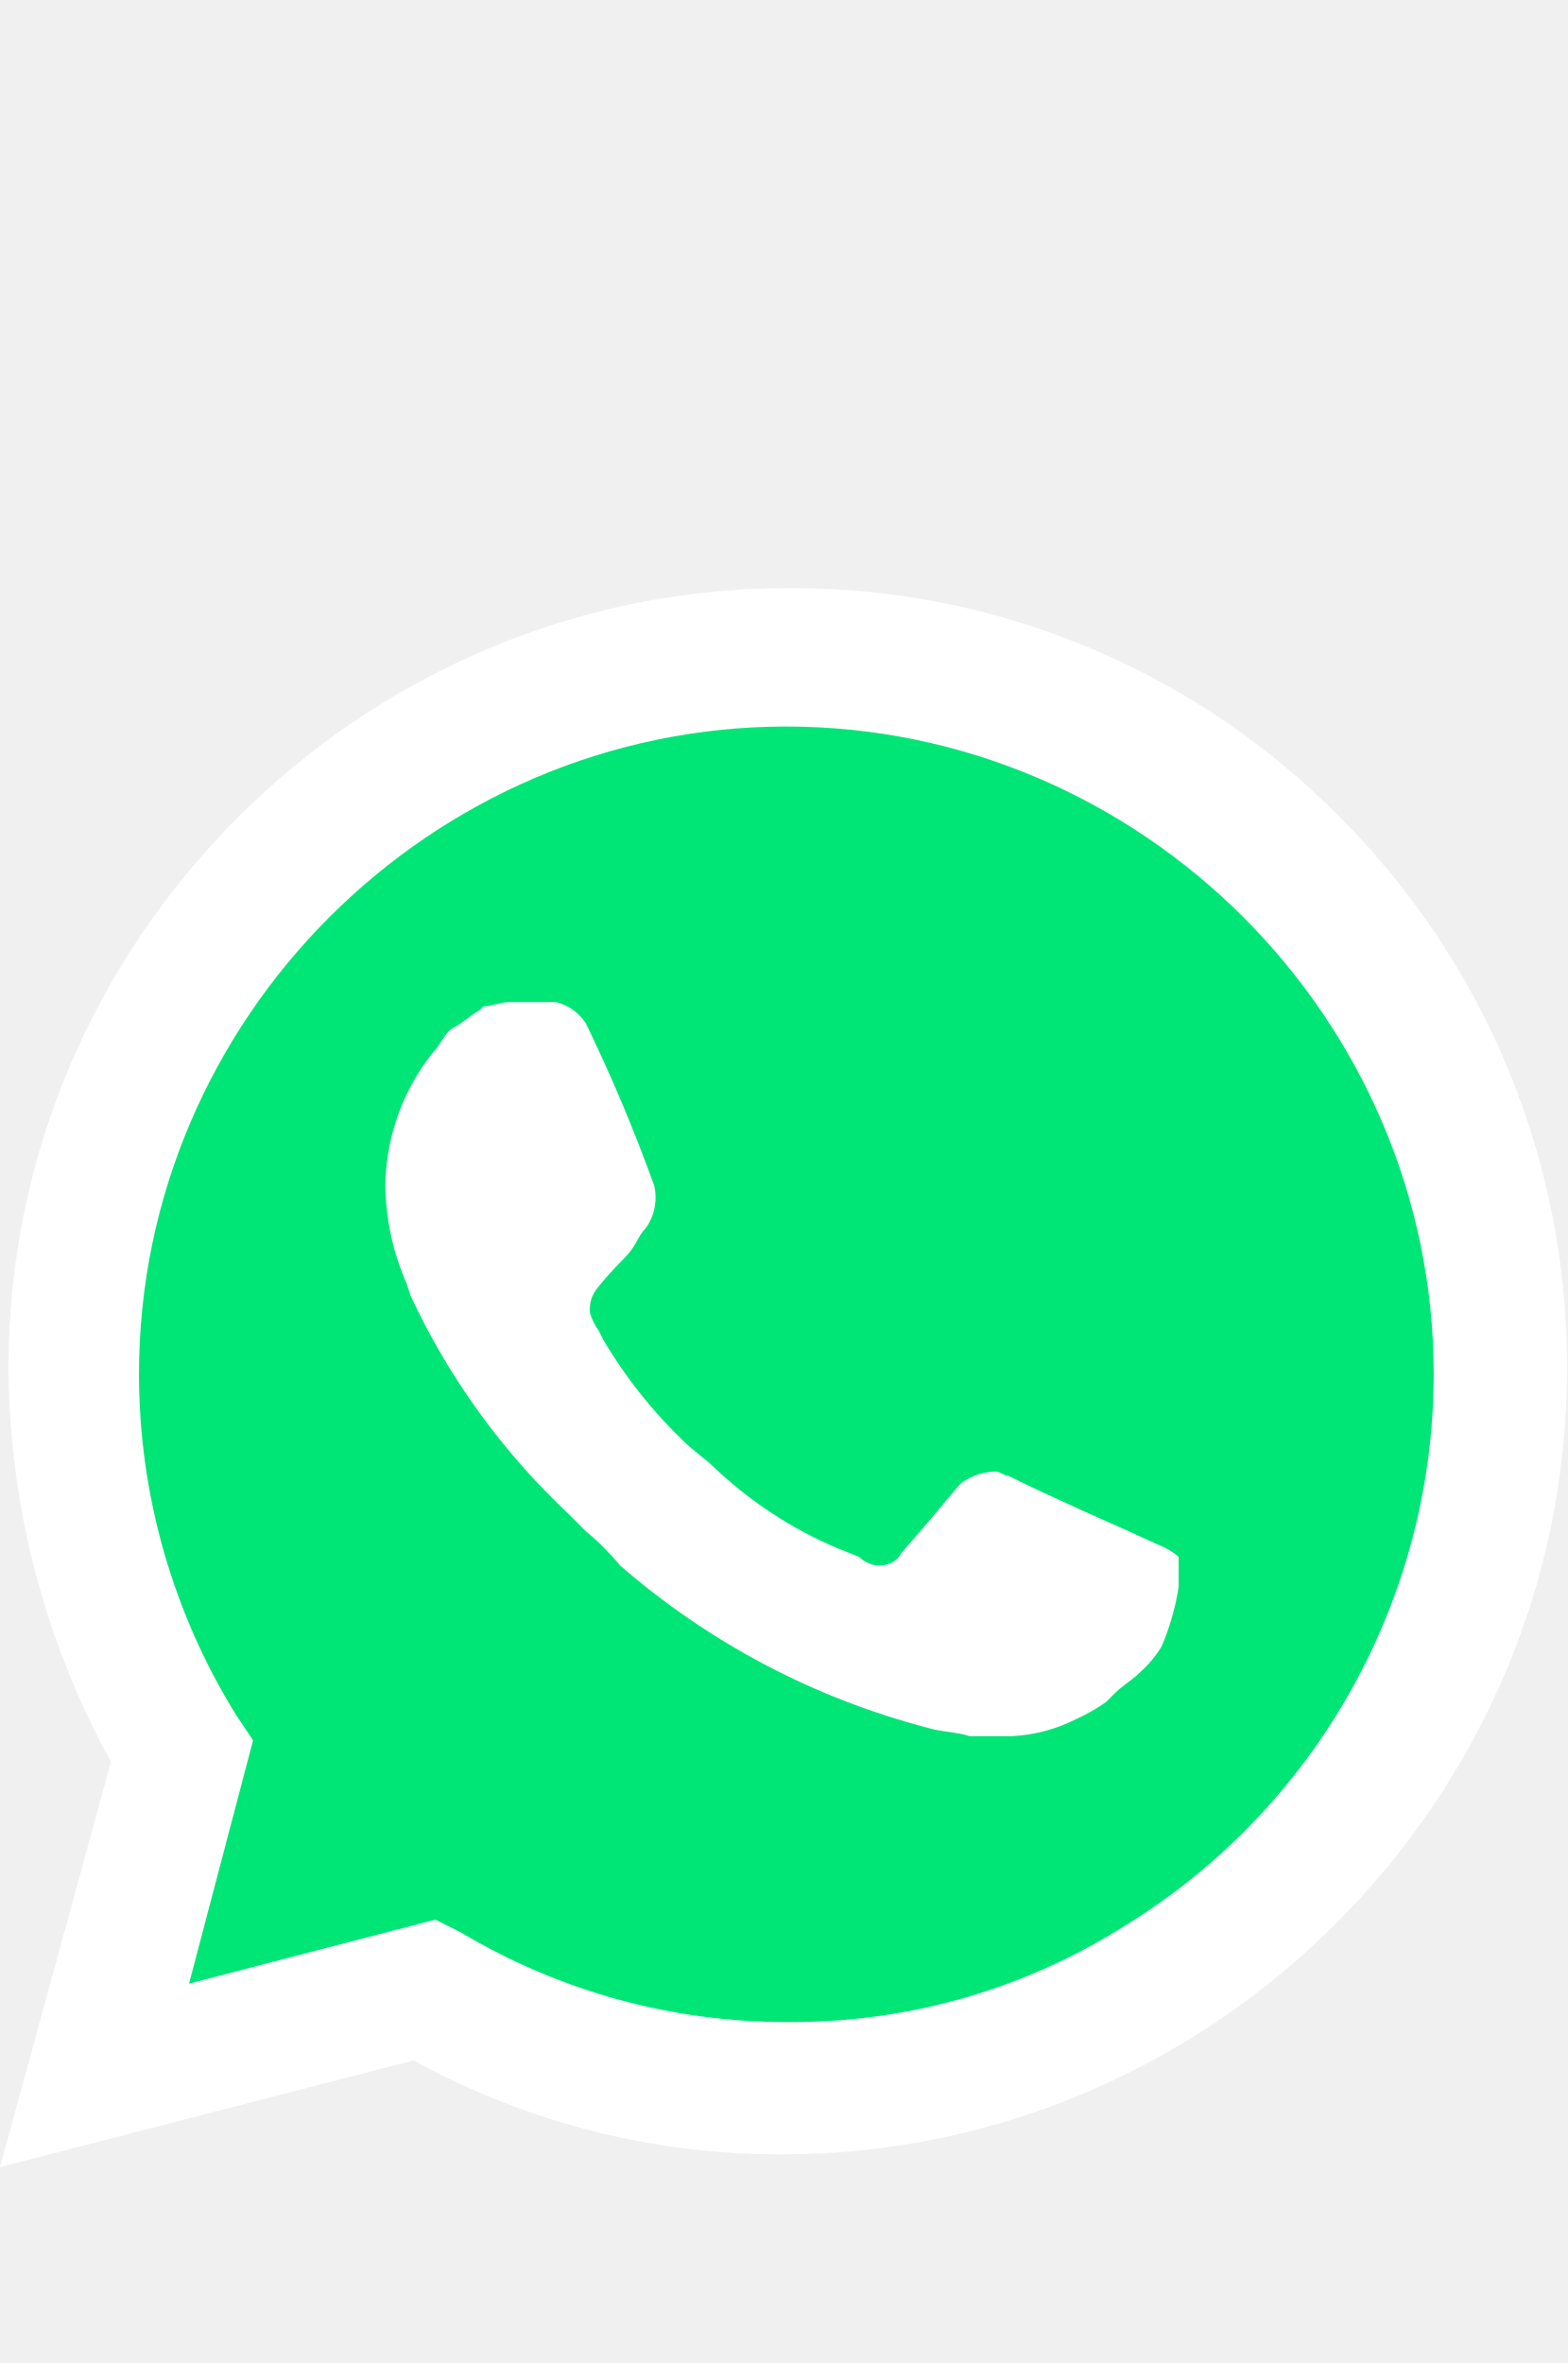
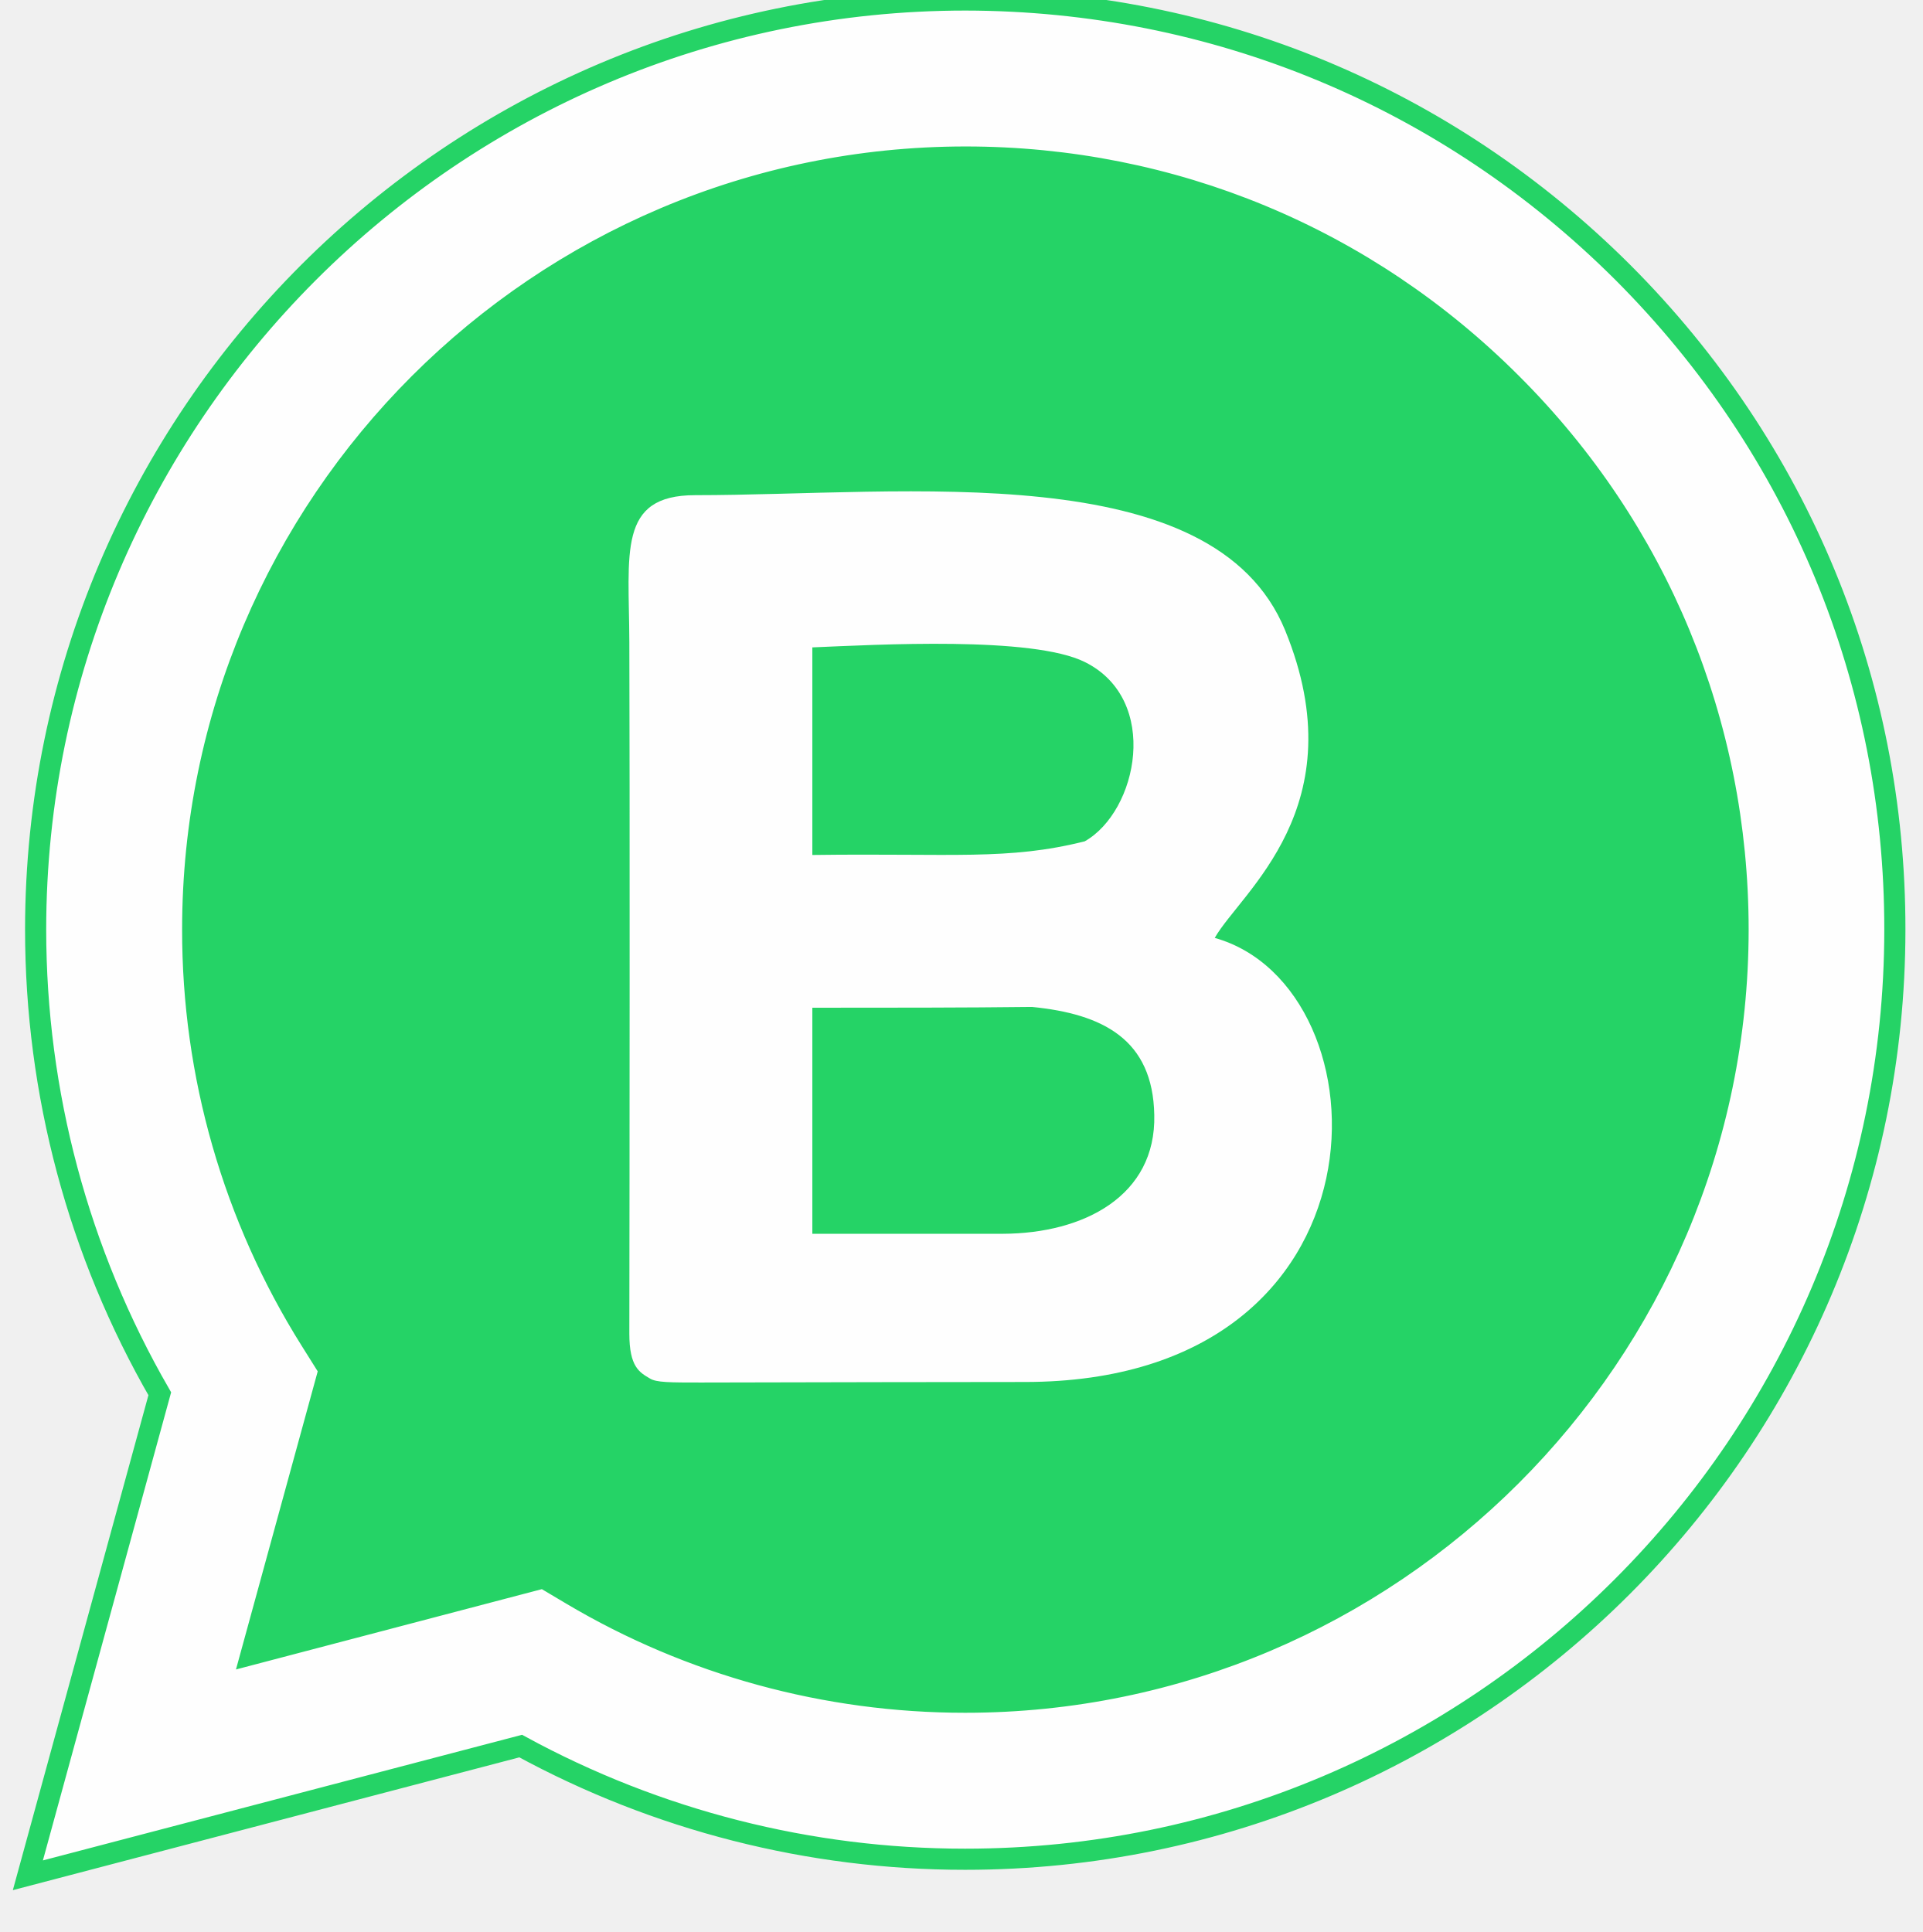
- <svg xmlns="http://www.w3.org/2000/svg" viewBox="-0.003 -293.419 1172.923 1474.516" fill-rule="evenodd" clip-rule="evenodd" stroke-linejoin="round" stroke-miterlimit="2" width="1659" height="2500">
-   <path d="M308.678 1021.49l19.153 9.576a499.739 499.739 0 0 0 258.244 70.227c279.729-.638 509.563-231.016 509.563-510.744 0-135.187-53.692-265.012-149.169-360.713-95.35-96.69-225.62-151.18-361.383-151.18-278.451 0-507.552 229.133-507.552 507.552 0 2.203 0 4.373.032 6.576a523.81 523.81 0 0 0 76.612 268.14l12.768 19.153-51.074 188.337 192.806-46.925z" fill="#00E676" fill-rule="nonzero" />
-   <path d="M1003.29 172.378C894.597 61.482 745.49-.732 590.225 0h-.99C269.479.001 6.35 263.131 6.35 582.888c0 1.5.032 2.969.032 4.47a616.759 616.759 0 0 0 76.612 290.485L-.003 1181.097l309.32-79.804a569.202 569.202 0 0 0 278.993 70.228c320.939-1.756 584.036-266.385 583.844-587.356.766-154.213-60.044-302.52-168.864-411.787m-413.065 900.186a473.935 473.935 0 0 1-245.476-67.035l-19.153-9.577-184.187 47.883 47.882-181.953-12.768-19.153a484.242 484.242 0 0 1-72.558-254.957c0-265.65 218.599-484.25 484.25-484.25 265.65 0 484.248 218.6 484.248 484.25 0 167.269-86.666 323.11-228.781 411.372a464.838 464.838 0 0 1-251.86 73.42m280.59-354.329l-35.114-15.96s-51.075-22.346-82.996-38.306c-3.192 0-6.384-3.192-9.577-3.192a46.308 46.308 0 0 0-22.345 6.384c-6.799 3.99-3.192 3.192-47.882 54.266-3.032 5.97-9.257 9.705-15.96 9.577h-3.193a24.328 24.328 0 0 1-12.768-6.384l-15.961-6.385a309.91 309.91 0 0 1-92.573-60.65c-6.384-6.385-15.96-12.77-22.345-19.154a357.13 357.13 0 0 1-60.65-76.611l-3.193-6.384a46.475 46.475 0 0 1-6.384-12.769 23.915 23.915 0 0 1 3.192-15.96c2.905-4.789 12.769-15.962 22.345-25.538 9.577-9.576 9.577-15.96 15.961-22.345a39.33 39.33 0 0 0 6.384-31.922 1246.398 1246.398 0 0 0-51.074-121.301 37.099 37.099 0 0 0-22.345-15.961H380.82c-6.384 0-12.768 3.192-19.153 3.192l-3.192 3.192c-6.384 3.192-12.768 9.577-19.153 12.769-6.384 3.192-9.576 12.769-15.96 19.153a162.752 162.752 0 0 0-35.114 98.956 189.029 189.029 0 0 0 15.96 73.42l3.193 9.576a532.111 532.111 0 0 0 118.11 162.8l12.768 12.769a193.037 193.037 0 0 1 25.537 25.537c66.141 57.554 144.7 99.052 229.516 121.302 9.576 3.192 22.345 3.192 31.921 6.384h31.922a118.126 118.126 0 0 0 47.882-12.769c7.82-3.543 15.29-7.82 22.345-12.768l6.384-6.385c6.385-6.384 12.769-9.576 19.153-15.96a84.393 84.393 0 0 0 15.961-19.153c6.129-14.301 10.438-29.304 12.769-44.69V724.62a40.107 40.107 0 0 0-9.577-6.385" fill="#fff" fill-rule="nonzero" />
+ <svg xmlns="http://www.w3.org/2000/svg" clip-rule="evenodd" fill-rule="evenodd" height="2500" image-rendering="optimizeQuality" shape-rendering="geometricPrecision" text-rendering="geometricPrecision" viewBox="0.56 0.39 69.79 72.22" width="2488">
+   <path d="M34.72 4.31c17.17 0 31.1 13.92 31.1 31.1s-13.83 31.43-31.1 31.1c-6.35-.12-10.69-.58-15.42-4.09-3.61-2.69-17.87 10.19-10.82-10.9-3.01-4.78-4.8-10.27-4.87-16.11-.19-17.1 13.93-31.1 31.11-31.1z" fill="#25d366" />
+   <g fill="#fefefe">
+     <path d="M60.18 10.58C53.61 4.02 44.89.4 35.6.39 16.45.39.86 15.98.85 35.13c0 6.12 1.6 12.09 4.64 17.36l-4.93 18 18.42-4.83a34.657 34.657 0 0 0 16.6 4.23h.02c19.15 0 34.73-15.58 34.74-34.74.01-9.28-3.6-18-10.16-24.57zM23.95 51.95c.24.15.74.15 1.9.15 4.89-.01 9.11-.02 12.11-.02 14.02 0 13.65-14.76 7.1-16.6.96-1.7 5.33-4.9 2.63-11.5-2.68-6.53-14.18-5.05-22.05-5.05-2.91 0-2.48 2.16-2.46 5.5.02 5.3 0 19.64 0 25.84 0 1.25.38 1.45.77 1.68zm6.06-5.41h7.13c3.03-.01 5.73-1.42 5.66-4.44-.05-2.84-1.94-3.78-4.57-4.04-2.5.03-5.36.03-8.22.03zm0-14.16c5.28-.07 7.31.21 10.19-.51 1.98-1.12 2.84-5.29.01-6.7-1.97-.98-7.78-.65-10.2-.55zm5.59 31.64h-.02c-5.18 0-10.26-1.39-14.69-4.02l-1.06-.63L8.9 62.24l2.92-10.65-.69-1.1a28.798 28.798 0 0 1-4.41-15.36c0-15.92 12.96-28.87 28.89-28.87 7.71 0 14.96 3.01 20.41 8.47 5.46 5.45 8.46 12.71 8.46 20.42-.01 15.92-12.97 28.87-28.88 28.87z" stroke="#25d366" stroke-miterlimit="22.926" stroke-width=".79" />
+     <path d="M23.81 51.92c.24.15.75.15 1.9.15 4.89-.01 9.11-.02 12.11-.02 14.02 0 13.66-14.76 7.1-16.6.96-1.7 5.33-4.9 2.63-11.5-2.68-6.53-14.18-5.05-22.05-5.05-2.91 0-2.47 2.16-2.46 5.5.02 5.3.01 19.64 0 25.84 0 1.25.38 1.45.77 1.68zm6.07-5.41H37c3.03-.01 5.73-1.42 5.66-4.44-.05-2.84-1.94-3.78-4.57-4.04-2.49.03-5.35.03-8.21.03zm0-14.16c5.27-.07 7.3.21 10.18-.51 1.98-1.12 2.84-5.29.01-6.7-1.96-.98-7.78-.65-10.19-.55z" />
+   </g>
</svg>
